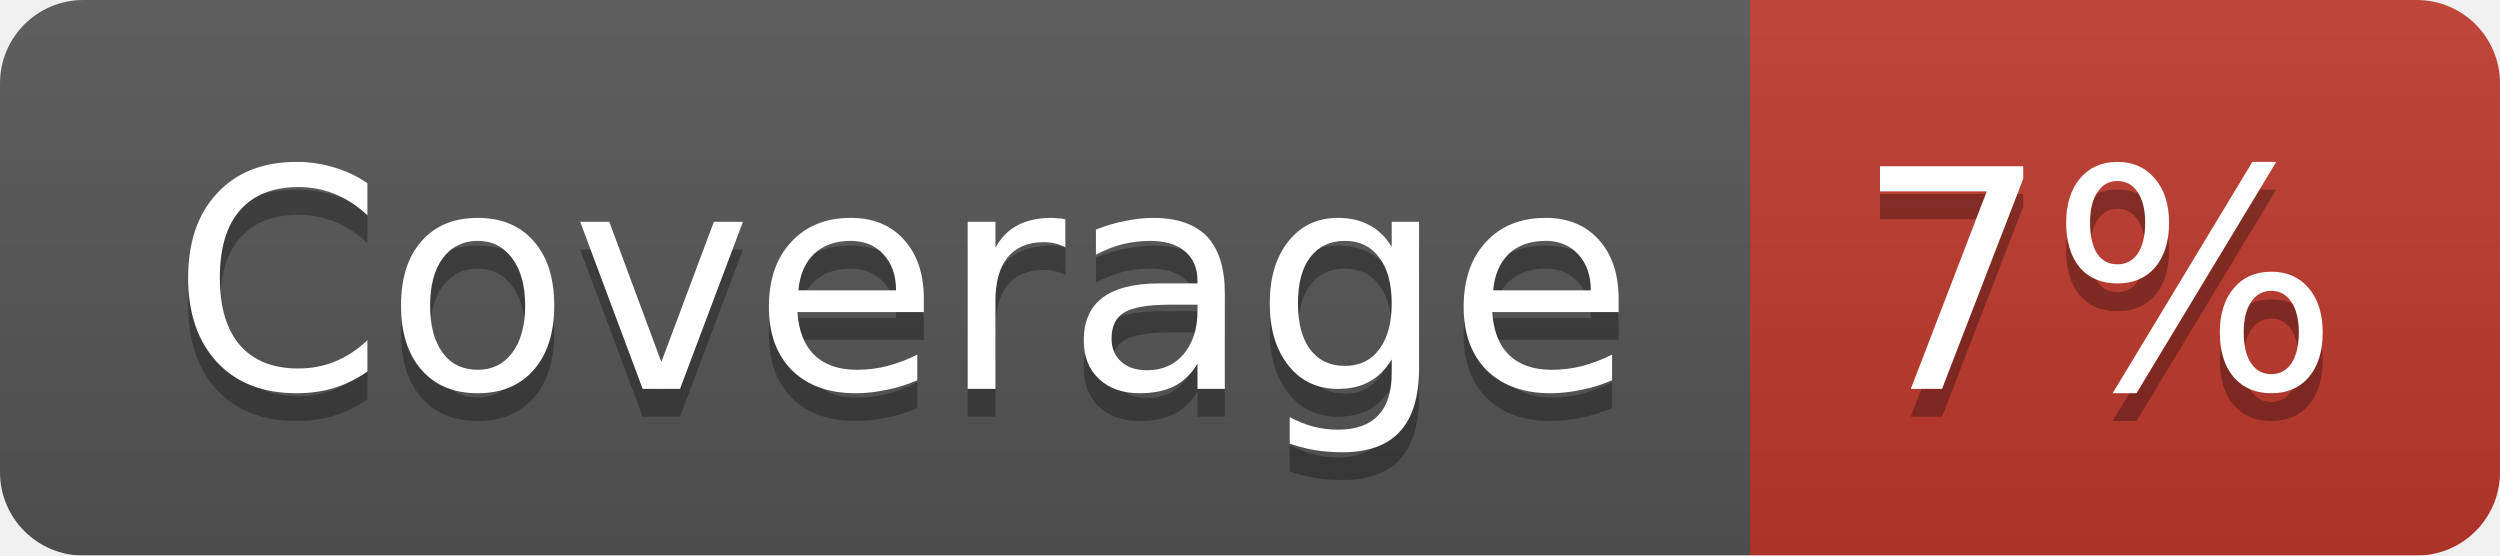
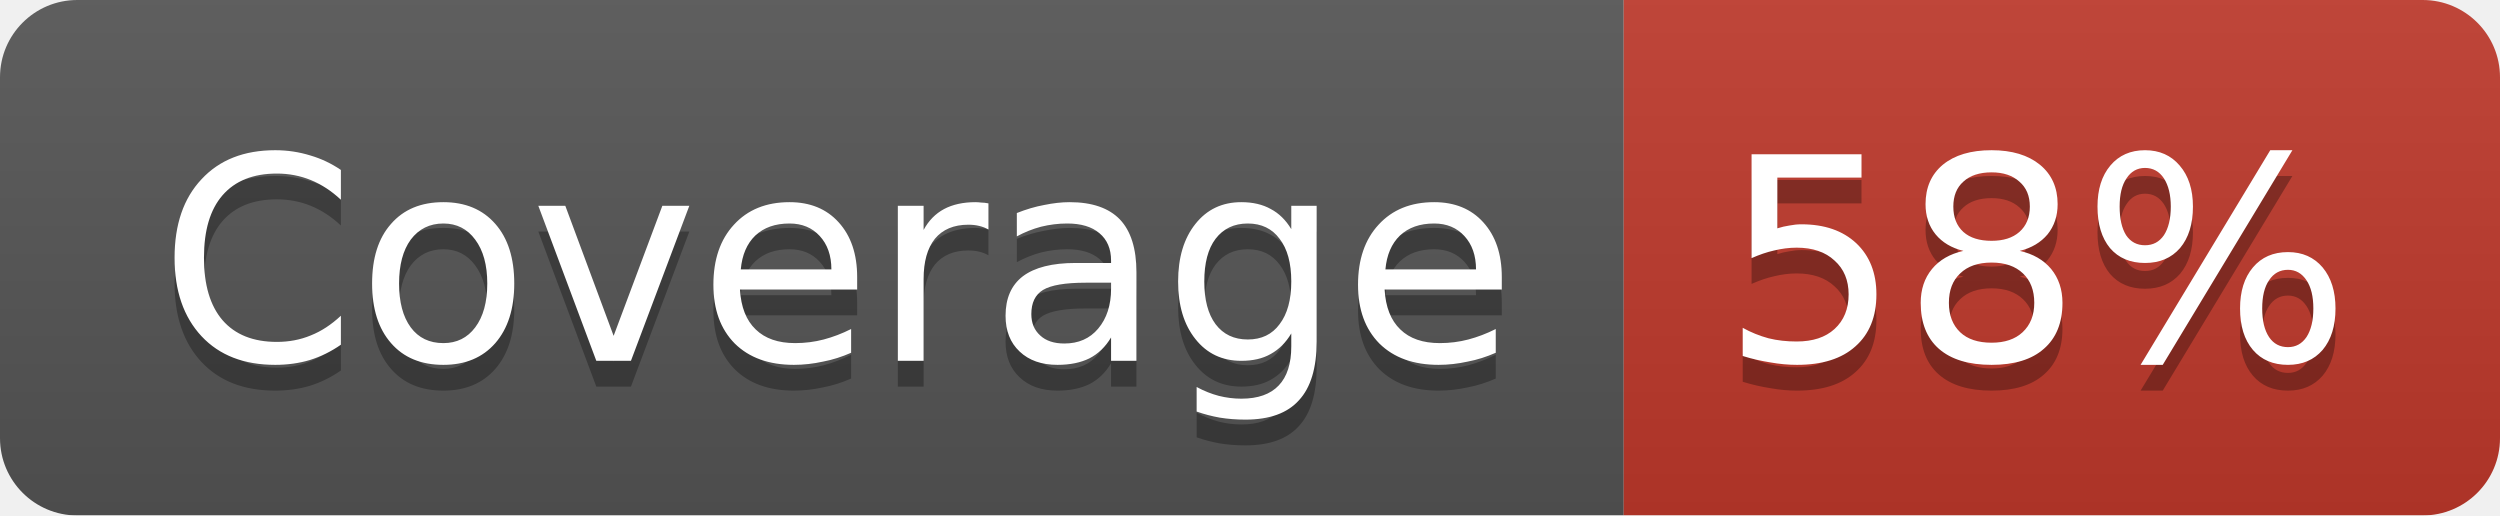
- <svg xmlns="http://www.w3.org/2000/svg" width="90" height="20">
+ <svg xmlns="http://www.w3.org/2000/svg" width="97" height="20">
  <linearGradient id="b" x2="0" y2="100%">
    <stop offset="0" stop-color="#bbb" stop-opacity=".1" />
    <stop offset="1" stop-opacity=".1" />
  </linearGradient>
  <mask id="a">
-     <rect width="90" height="20" rx="3" fill="#fff" />
+     <rect width="97" height="20" rx="3" fill="#fff" />
  </mask>
  <g mask="url(#a)">
    <rect width="63" height="20" fill="#555" />
-     <rect x="63" width="27" height="20" fill="#C0392B" />
-     <rect width="90" height="20" fill="url(#b)" />
+     <rect x="63" width="34" height="20" fill="#C0392B" />
+     <rect width="97" height="20" fill="url(#b)" />
  </g>
  <g fill="#fff" text-anchor="middle" font-family="DejaVu Sans,Verdana,Geneva,sans-serif" font-size="11">
    <text x="32.5" y="15" fill="#010101" fill-opacity=".3">Coverage</text>
    <text x="32.5" y="14">Coverage</text>
-     <text x="75.5" y="15" fill="#010101" fill-opacity=".3">7%</text>
-     <text x="75.5" y="14">7%</text>
+     <text x="79" y="15" fill="#010101" fill-opacity=".3">58%</text>
+     <text x="79" y="14">58%</text>
  </g>
</svg>
